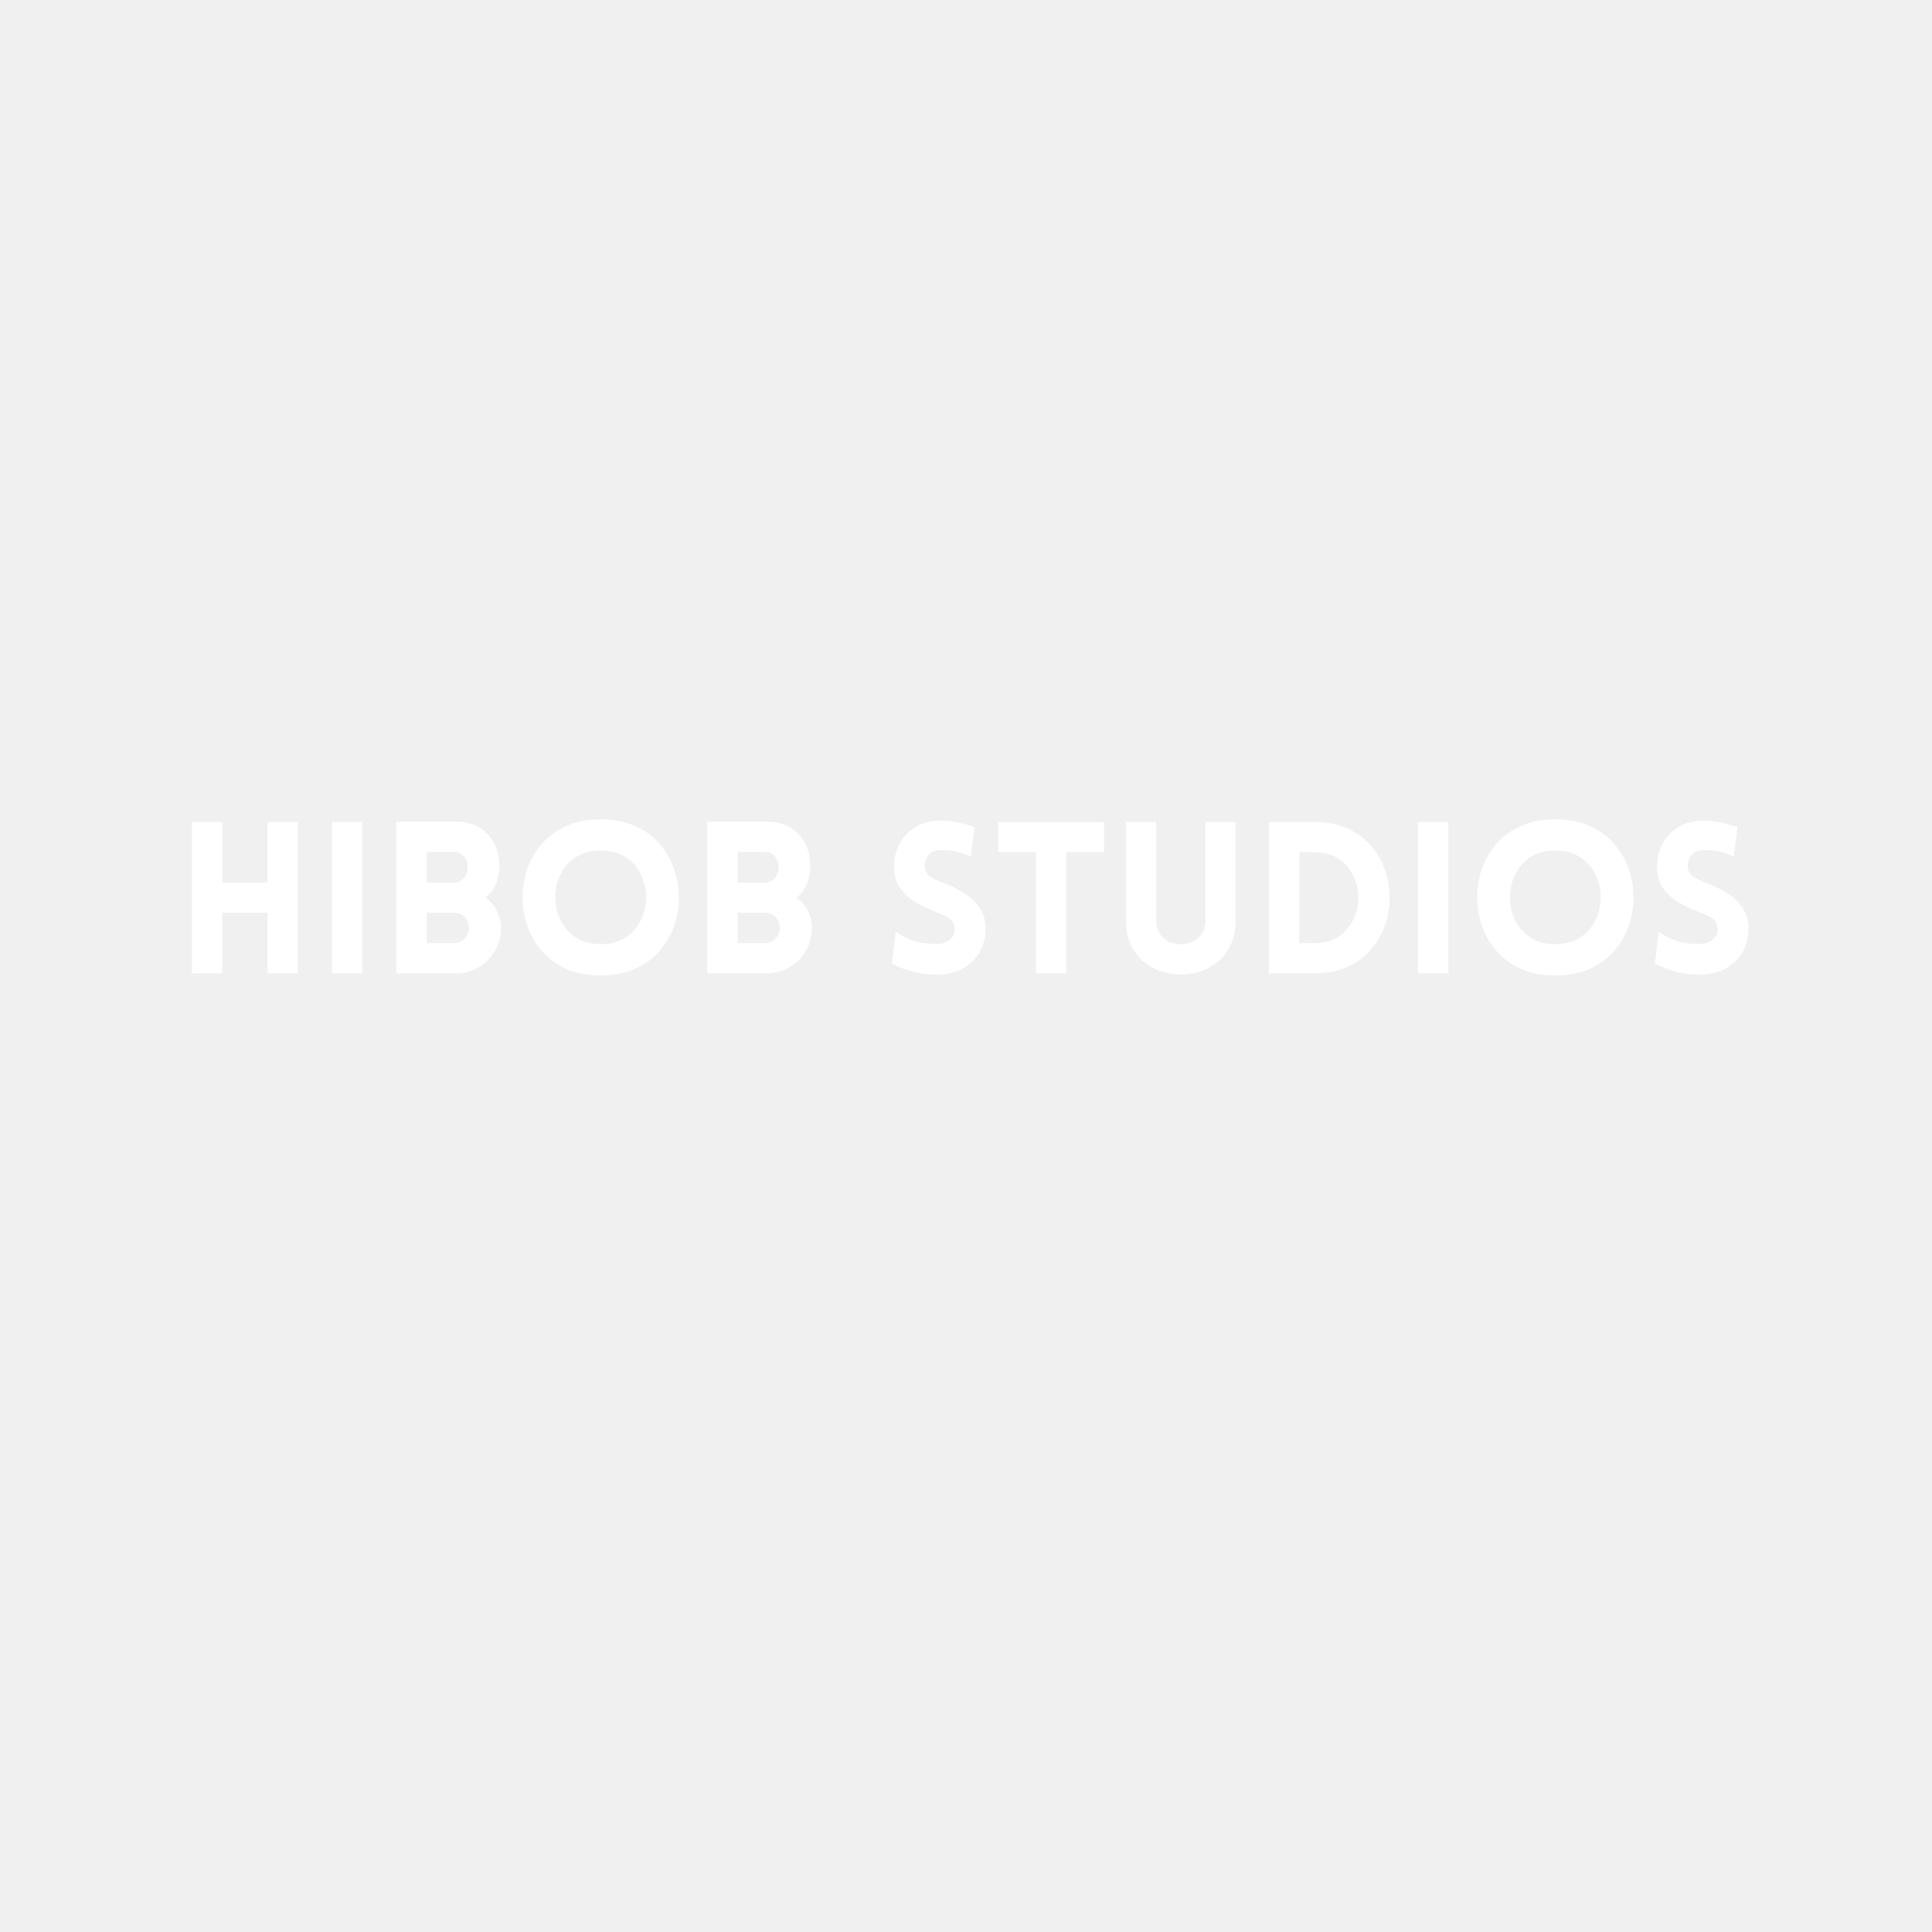
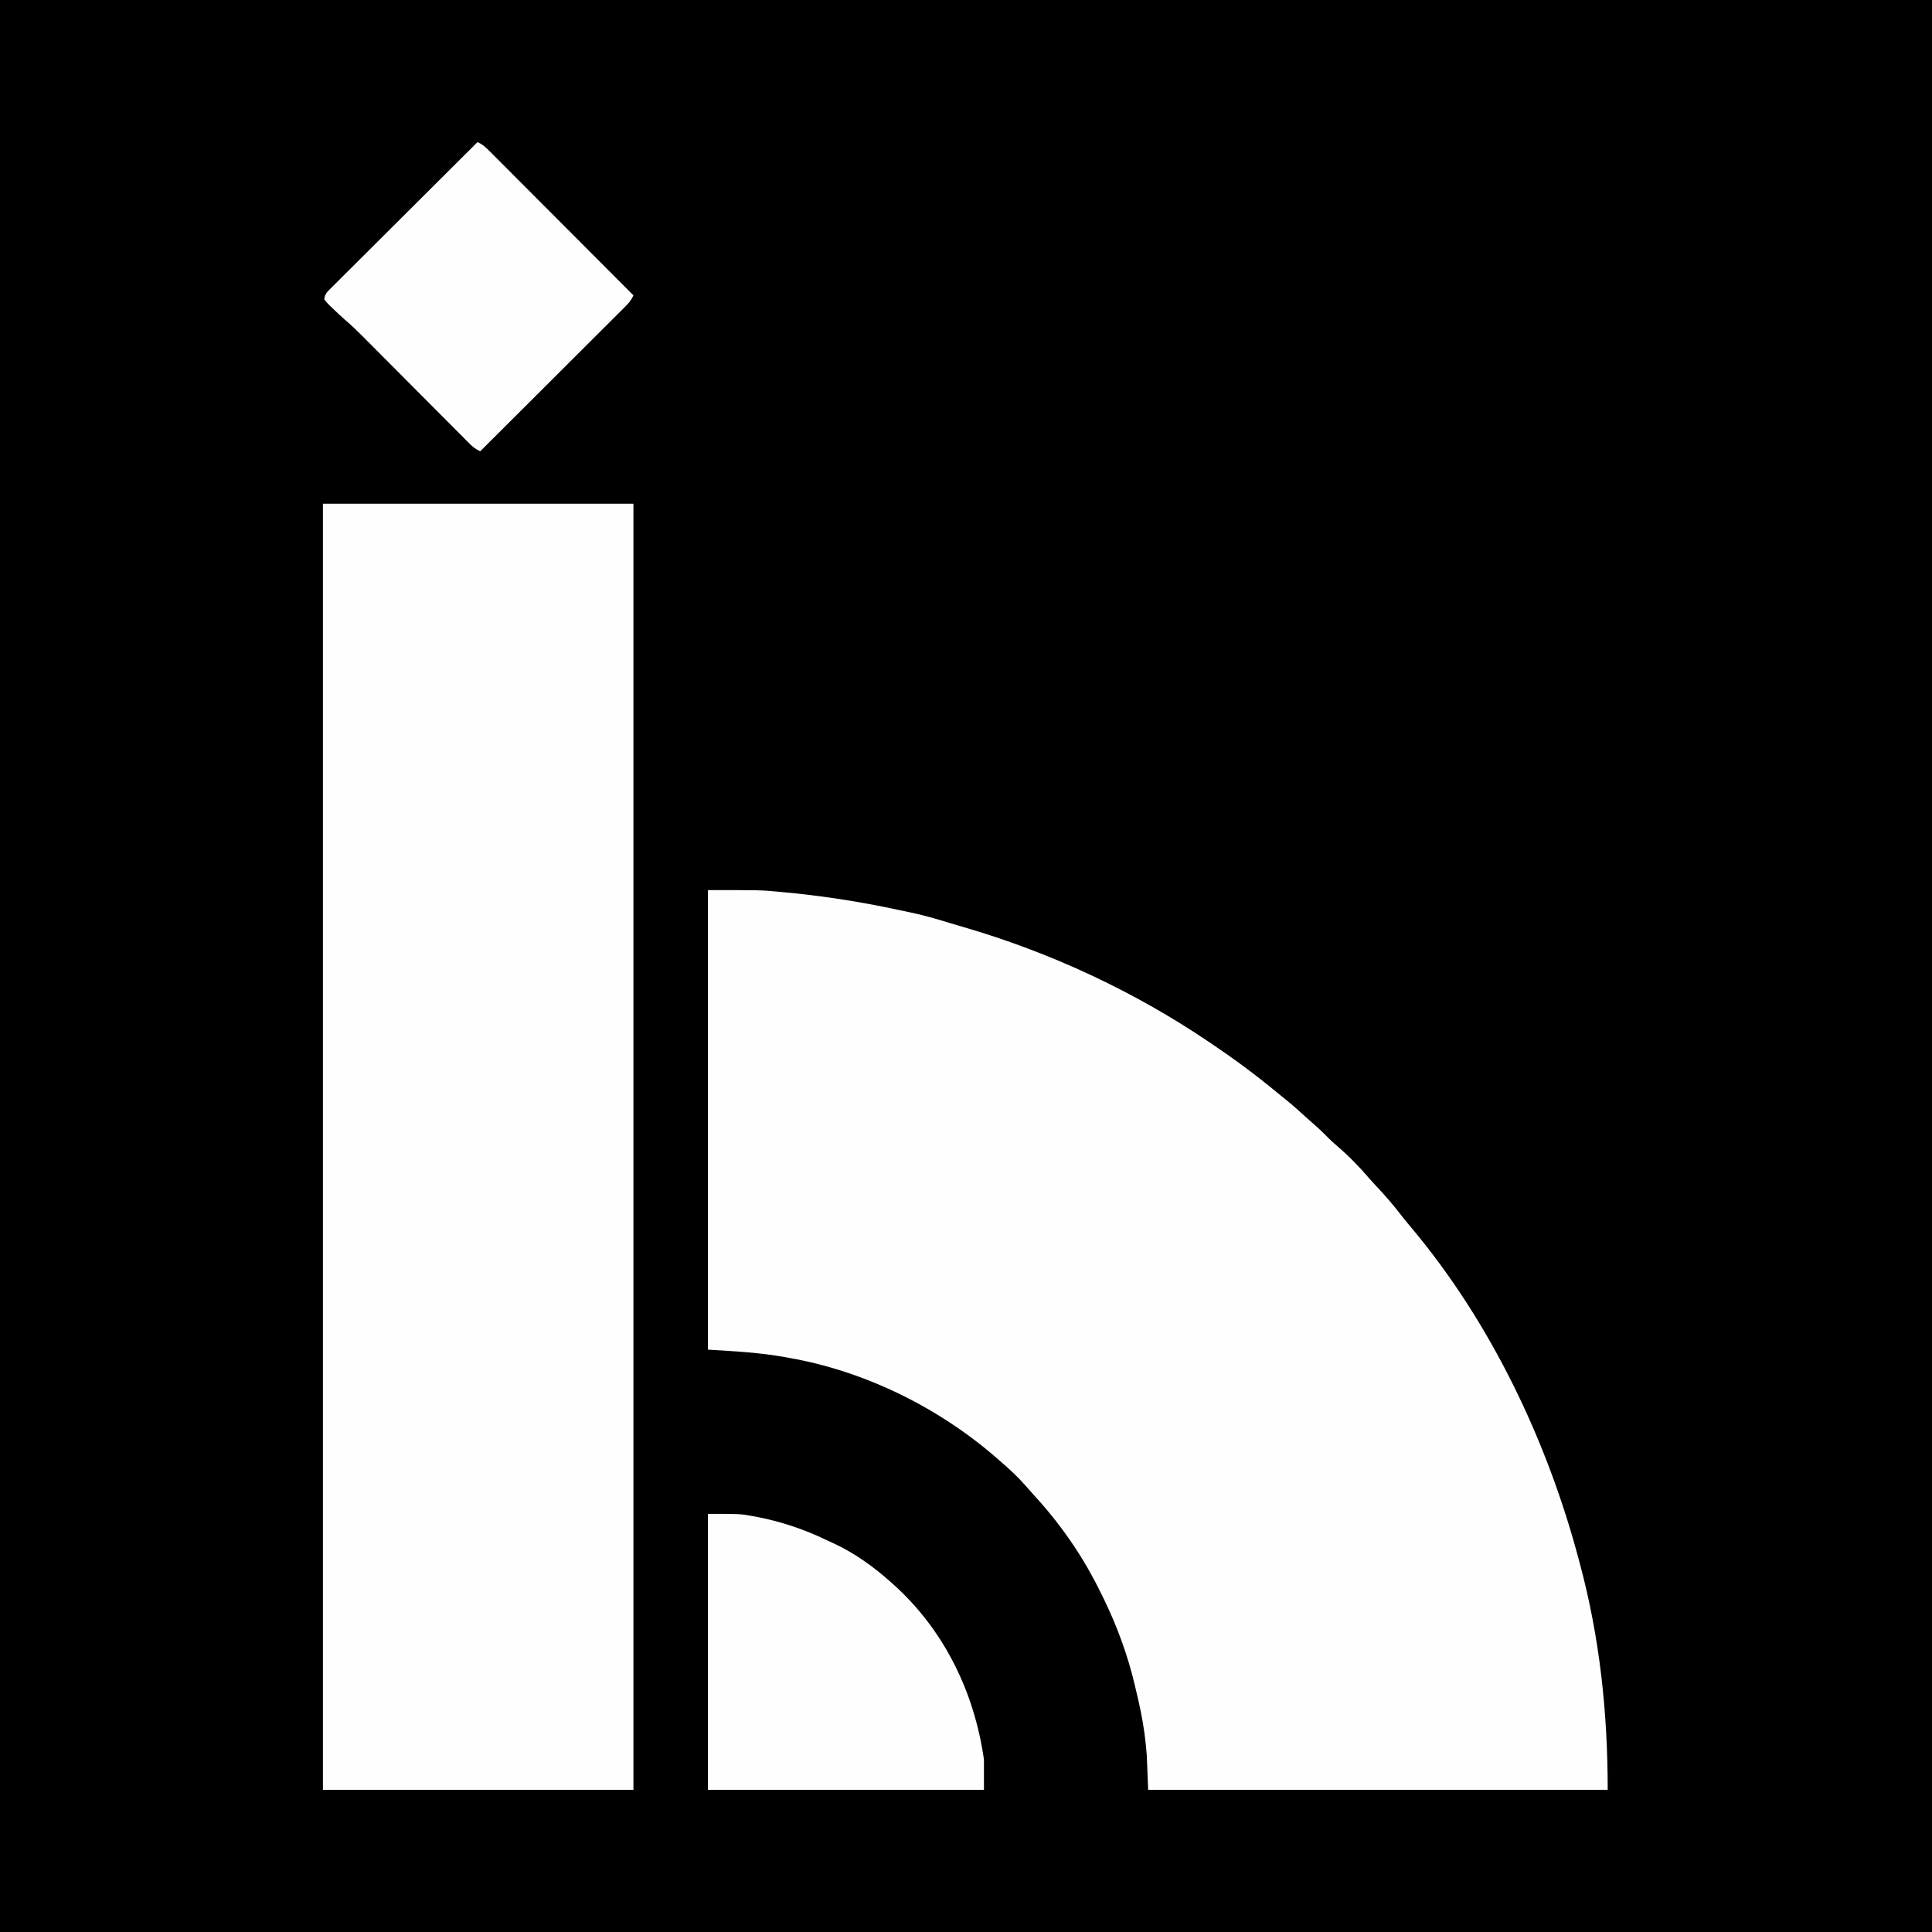
- <svg xmlns="http://www.w3.org/2000/svg" width="1400" zoomAndPan="magnify" viewBox="0 0 1050 1050" height="1400" preserveAspectRatio="xMidYMid meet" version="1.0">
-   <defs>
-     <g />
-     <clipPath id="86d662320c">
-       <rect x="0" width="861" y="0" height="116" />
-     </clipPath>
-   </defs>
-   <g transform="matrix(1, 0, 0, 1, 95, 443)">
-     <g clip-path="url(#86d662320c)">
-       <g fill="#ffffff" fill-opacity="1">
-         <g transform="translate(0.0959602, 85.99438)">
-           <g>
-             <path d="M 66.766 0 L 50.297 0 L 50.297 -32.922 L 25.672 -32.922 L 25.672 0 L 9.203 0 L 9.203 -82.297 L 25.672 -82.297 L 25.672 -49.375 L 50.297 -49.375 L 50.297 -82.297 L 66.766 -82.297 Z M 66.766 0 " />
-           </g>
-         </g>
-       </g>
-       <g fill="#ffffff" fill-opacity="1">
-         <g transform="translate(76.18586, 85.99438)">
-           <g>
-             <path d="M 25.672 0 L 9.203 0 L 9.203 -82.297 L 25.672 -82.297 Z M 25.672 0 " />
-           </g>
-         </g>
-       </g>
-       <g fill="#ffffff" fill-opacity="1">
-         <g transform="translate(111.1803, 85.99438)">
-           <g>
-             <path d="M 9.203 0 L 9.203 -82.422 L 41.781 -82.422 C 46.695 -82.422 50.914 -81.344 54.438 -79.188 C 57.969 -77.039 60.672 -74.086 62.547 -70.328 C 64.43 -66.566 65.301 -62.27 65.156 -57.438 C 65.07 -54.363 64.438 -51.332 63.25 -48.344 C 62.062 -45.352 60.164 -42.973 57.562 -41.203 C 60.238 -39.367 62.328 -36.973 63.828 -34.016 C 65.328 -31.055 66.078 -27.969 66.078 -24.75 C 66.078 -20.145 64.984 -15.977 62.797 -12.25 C 60.609 -8.531 57.672 -5.555 53.984 -3.328 C 50.305 -1.109 46.238 0 41.781 0 Z M 25.781 -65.953 L 25.781 -49.375 L 40.406 -49.375 C 42.781 -49.375 44.641 -50.195 45.984 -51.844 C 47.328 -53.5 48 -55.441 48 -57.672 C 48 -59.973 47.328 -61.926 45.984 -63.531 C 44.641 -65.145 42.781 -65.953 40.406 -65.953 Z M 25.781 -32.922 L 25.781 -16.453 L 40.406 -16.453 C 42.781 -16.453 44.754 -17.258 46.328 -18.875 C 47.898 -20.488 48.688 -22.445 48.688 -24.75 C 48.688 -27.051 47.898 -28.988 46.328 -30.562 C 44.754 -32.133 42.781 -32.922 40.406 -32.922 Z M 25.781 -32.922 " />
-           </g>
-         </g>
-       </g>
-       <g fill="#ffffff" fill-opacity="1">
-         <g transform="translate(182.6657, 85.99438)">
-           <g>
-             <path d="M 48.812 1.156 C 41.75 1.156 35.551 -0.031 30.219 -2.406 C 24.883 -4.789 20.453 -8 16.922 -12.031 C 13.391 -16.062 10.738 -20.609 8.969 -25.672 C 7.207 -30.734 6.328 -35.93 6.328 -41.266 C 6.328 -46.598 7.207 -51.797 8.969 -56.859 C 10.738 -61.93 13.391 -66.477 16.922 -70.5 C 20.453 -74.531 24.883 -77.734 30.219 -80.109 C 35.551 -82.492 41.75 -83.688 48.812 -83.688 C 55.863 -83.688 62.055 -82.492 67.391 -80.109 C 72.723 -77.734 77.156 -74.531 80.688 -70.5 C 84.219 -66.477 86.863 -61.93 88.625 -56.859 C 90.395 -51.797 91.281 -46.598 91.281 -41.266 C 91.281 -35.93 90.395 -30.734 88.625 -25.672 C 86.863 -20.609 84.219 -16.062 80.688 -12.031 C 77.156 -8 72.723 -4.789 67.391 -2.406 C 62.055 -0.031 55.863 1.156 48.812 1.156 Z M 48.812 -15.891 C 53.488 -15.891 57.516 -16.805 60.891 -18.641 C 64.266 -20.484 66.945 -22.922 68.938 -25.953 C 70.938 -28.984 72.281 -32.301 72.969 -35.906 C 73.664 -39.52 73.664 -43.129 72.969 -46.734 C 72.281 -50.336 70.938 -53.656 68.938 -56.688 C 66.945 -59.719 64.266 -62.156 60.891 -64 C 57.516 -65.844 53.488 -66.766 48.812 -66.766 C 44.125 -66.766 40.094 -65.844 36.719 -64 C 33.344 -62.156 30.656 -59.719 28.656 -56.688 C 26.664 -53.656 25.32 -50.336 24.625 -46.734 C 23.938 -43.129 23.938 -39.52 24.625 -35.906 C 25.32 -32.301 26.664 -28.984 28.656 -25.953 C 30.656 -22.922 33.344 -20.484 36.719 -18.641 C 40.094 -16.805 44.125 -15.891 48.812 -15.891 Z M 48.812 -15.891 " />
-           </g>
-         </g>
-       </g>
-       <g fill="#ffffff" fill-opacity="1">
-         <g transform="translate(280.1667, 85.99438)">
-           <g>
-             <path d="M 9.203 0 L 9.203 -82.422 L 41.781 -82.422 C 46.695 -82.422 50.914 -81.344 54.438 -79.188 C 57.969 -77.039 60.672 -74.086 62.547 -70.328 C 64.43 -66.566 65.301 -62.27 65.156 -57.438 C 65.07 -54.363 64.438 -51.332 63.25 -48.344 C 62.062 -45.352 60.164 -42.973 57.562 -41.203 C 60.238 -39.367 62.328 -36.973 63.828 -34.016 C 65.328 -31.055 66.078 -27.969 66.078 -24.75 C 66.078 -20.145 64.984 -15.977 62.797 -12.25 C 60.609 -8.531 57.672 -5.555 53.984 -3.328 C 50.305 -1.109 46.238 0 41.781 0 Z M 25.781 -65.953 L 25.781 -49.375 L 40.406 -49.375 C 42.781 -49.375 44.641 -50.195 45.984 -51.844 C 47.328 -53.5 48 -55.441 48 -57.672 C 48 -59.973 47.328 -61.926 45.984 -63.531 C 44.641 -65.145 42.781 -65.953 40.406 -65.953 Z M 25.781 -32.922 L 25.781 -16.453 L 40.406 -16.453 C 42.781 -16.453 44.754 -17.258 46.328 -18.875 C 47.898 -20.488 48.688 -22.445 48.688 -24.75 C 48.688 -27.051 47.898 -28.988 46.328 -30.562 C 44.754 -32.133 42.781 -32.922 40.406 -32.922 Z M 25.781 -32.922 " />
-           </g>
-         </g>
-       </g>
-       <g fill="#ffffff" fill-opacity="1">
-         <g transform="translate(351.652, 85.99438)">
-           <g />
-         </g>
-       </g>
-       <g fill="#ffffff" fill-opacity="1">
-         <g transform="translate(384.3442, 85.99438)">
-           <g>
-             <path d="M 5.406 -5.297 L 7.484 -22.562 C 10.629 -20.332 13.754 -18.738 16.859 -17.781 C 19.973 -16.82 22.797 -16.266 25.328 -16.109 C 27.859 -15.961 29.738 -15.926 30.969 -16 C 33.414 -16.156 35.504 -17.02 37.234 -18.594 C 38.961 -20.164 39.711 -22.062 39.484 -24.281 C 39.328 -26.664 38.441 -28.473 36.828 -29.703 C 35.223 -30.93 33.27 -31.926 30.969 -32.688 C 26.664 -34.301 22.656 -36.16 18.938 -38.266 C 15.219 -40.379 12.223 -43.008 9.953 -46.156 C 7.691 -49.301 6.562 -53.176 6.562 -57.781 C 6.562 -62.383 7.539 -66.547 9.5 -70.266 C 11.457 -73.992 14.195 -76.969 17.719 -79.188 C 21.25 -81.414 25.281 -82.645 29.812 -82.875 C 31.957 -83.031 34.582 -82.953 37.688 -82.641 C 40.801 -82.336 45.004 -81.266 50.297 -79.422 L 48.234 -63.547 C 43.703 -65.379 40.094 -66.43 37.406 -66.703 C 34.719 -66.973 32.723 -67.07 31.422 -67 C 28.504 -66.844 26.375 -65.844 25.031 -64 C 23.688 -62.156 23.094 -60.082 23.25 -57.781 C 23.477 -55.477 24.473 -53.734 26.234 -52.547 C 28.004 -51.359 30.078 -50.344 32.453 -49.5 C 36.754 -47.957 40.707 -46.055 44.312 -43.797 C 47.926 -41.535 50.82 -38.812 53 -35.625 C 55.188 -32.438 56.281 -28.656 56.281 -24.281 C 56.281 -19.758 55.281 -15.656 53.281 -11.969 C 51.289 -8.289 48.438 -5.336 44.719 -3.109 C 41 -0.879 36.566 0.383 31.422 0.688 C 29.891 0.77 27.801 0.711 25.156 0.516 C 22.508 0.328 19.492 -0.207 16.109 -1.094 C 12.734 -1.977 9.164 -3.379 5.406 -5.297 Z M 5.406 -5.297 " />
-           </g>
-         </g>
-       </g>
-       <g fill="#ffffff" fill-opacity="1">
-         <g transform="translate(445.2392, 85.99438)">
-           <g>
-             <path d="M 39.25 0 L 22.797 0 L 22.797 -65.844 L 2.297 -65.844 L 2.297 -82.188 L 59.734 -82.188 L 59.734 -65.844 L 39.25 -65.844 Z M 39.25 0 " />
-           </g>
-         </g>
-       </g>
-       <g fill="#ffffff" fill-opacity="1">
-         <g transform="translate(508.2062, 85.99438)">
-           <g>
-             <path d="M 68.266 -28.656 C 68.266 -23.062 67.188 -18.266 65.031 -14.266 C 62.883 -10.273 60.047 -7.094 56.516 -4.719 C 52.984 -2.344 49.109 -0.754 44.891 0.047 C 40.672 0.859 36.43 0.859 32.172 0.047 C 27.91 -0.754 24.016 -2.344 20.484 -4.719 C 16.953 -7.094 14.113 -10.273 11.969 -14.266 C 9.82 -18.266 8.75 -23.062 8.75 -28.656 L 8.75 -82.297 L 25.203 -82.297 L 25.203 -28.781 C 25.203 -25.32 26.102 -22.555 27.906 -20.484 C 29.719 -18.41 31.945 -17.031 34.594 -16.344 C 37.238 -15.656 39.883 -15.656 42.531 -16.344 C 45.176 -17.031 47.398 -18.41 49.203 -20.484 C 51.016 -22.555 51.922 -25.32 51.922 -28.781 L 51.922 -82.297 L 68.266 -82.297 Z M 68.266 -28.656 " />
-           </g>
-         </g>
-       </g>
-       <g fill="#ffffff" fill-opacity="1">
-         <g transform="translate(585.4472, 85.99438)">
-           <g>
-             <path d="M 33.734 -82.297 C 40.555 -82.297 46.535 -81.145 51.672 -78.844 C 56.816 -76.539 61.098 -73.43 64.516 -69.516 C 67.93 -65.609 70.504 -61.195 72.234 -56.281 C 73.961 -51.375 74.828 -46.328 74.828 -41.141 C 74.828 -35.961 73.961 -30.914 72.234 -26 C 70.504 -21.094 67.93 -16.68 64.516 -12.766 C 61.098 -8.859 56.816 -5.754 51.672 -3.453 C 46.535 -1.148 40.555 0 33.734 0 L 9.203 0 L 9.203 -82.297 Z M 33.734 -65.844 L 25.672 -65.844 L 25.672 -16.453 L 33.734 -16.453 C 38.336 -16.453 42.27 -17.332 45.531 -19.094 C 48.789 -20.863 51.395 -23.227 53.344 -26.188 C 55.301 -29.145 56.609 -32.383 57.266 -35.906 C 57.922 -39.438 57.922 -42.945 57.266 -46.438 C 56.609 -49.938 55.301 -53.16 53.344 -56.109 C 51.395 -59.066 48.789 -61.426 45.531 -63.188 C 42.27 -64.957 38.336 -65.844 33.734 -65.844 Z M 33.734 -65.844 " />
-           </g>
-         </g>
-       </g>
-       <g fill="#ffffff" fill-opacity="1">
-         <g transform="translate(666.487, 85.99438)">
-           <g>
-             <path d="M 25.672 0 L 9.203 0 L 9.203 -82.297 L 25.672 -82.297 Z M 25.672 0 " />
-           </g>
-         </g>
-       </g>
-       <g fill="#ffffff" fill-opacity="1">
-         <g transform="translate(701.4814, 85.99438)">
-           <g>
-             <path d="M 48.812 1.156 C 41.75 1.156 35.551 -0.031 30.219 -2.406 C 24.883 -4.789 20.453 -8 16.922 -12.031 C 13.391 -16.062 10.738 -20.609 8.969 -25.672 C 7.207 -30.734 6.328 -35.93 6.328 -41.266 C 6.328 -46.598 7.207 -51.797 8.969 -56.859 C 10.738 -61.93 13.391 -66.477 16.922 -70.5 C 20.453 -74.531 24.883 -77.734 30.219 -80.109 C 35.551 -82.492 41.75 -83.688 48.812 -83.688 C 55.863 -83.688 62.055 -82.492 67.391 -80.109 C 72.723 -77.734 77.156 -74.531 80.688 -70.5 C 84.219 -66.477 86.863 -61.93 88.625 -56.859 C 90.395 -51.797 91.281 -46.598 91.281 -41.266 C 91.281 -35.93 90.395 -30.734 88.625 -25.672 C 86.863 -20.609 84.219 -16.062 80.688 -12.031 C 77.156 -8 72.723 -4.789 67.391 -2.406 C 62.055 -0.031 55.863 1.156 48.812 1.156 Z M 48.812 -15.891 C 53.488 -15.891 57.516 -16.805 60.891 -18.641 C 64.266 -20.484 66.945 -22.922 68.938 -25.953 C 70.938 -28.984 72.281 -32.301 72.969 -35.906 C 73.664 -39.52 73.664 -43.129 72.969 -46.734 C 72.281 -50.336 70.938 -53.656 68.938 -56.688 C 66.945 -59.719 64.266 -62.156 60.891 -64 C 57.516 -65.844 53.488 -66.766 48.812 -66.766 C 44.125 -66.766 40.094 -65.844 36.719 -64 C 33.344 -62.156 30.656 -59.719 28.656 -56.688 C 26.664 -53.656 25.32 -50.336 24.625 -46.734 C 23.938 -43.129 23.938 -39.52 24.625 -35.906 C 25.32 -32.301 26.664 -28.984 28.656 -25.953 C 30.656 -22.922 33.344 -20.484 36.719 -18.641 C 40.094 -16.805 44.125 -15.891 48.812 -15.891 Z M 48.812 -15.891 " />
-           </g>
-         </g>
-       </g>
-       <g fill="#ffffff" fill-opacity="1">
-         <g transform="translate(798.9824, 85.99438)">
-           <g>
-             <path d="M 5.406 -5.297 L 7.484 -22.562 C 10.629 -20.332 13.754 -18.738 16.859 -17.781 C 19.973 -16.82 22.797 -16.266 25.328 -16.109 C 27.859 -15.961 29.738 -15.926 30.969 -16 C 33.414 -16.156 35.504 -17.02 37.234 -18.594 C 38.961 -20.164 39.711 -22.062 39.484 -24.281 C 39.328 -26.664 38.441 -28.473 36.828 -29.703 C 35.223 -30.93 33.27 -31.926 30.969 -32.688 C 26.664 -34.301 22.656 -36.16 18.938 -38.266 C 15.219 -40.379 12.223 -43.008 9.953 -46.156 C 7.691 -49.301 6.562 -53.176 6.562 -57.781 C 6.562 -62.383 7.539 -66.547 9.5 -70.266 C 11.457 -73.992 14.195 -76.969 17.719 -79.188 C 21.25 -81.414 25.281 -82.645 29.812 -82.875 C 31.957 -83.031 34.582 -82.953 37.688 -82.641 C 40.801 -82.336 45.004 -81.266 50.297 -79.422 L 48.234 -63.547 C 43.703 -65.379 40.094 -66.43 37.406 -66.703 C 34.719 -66.973 32.723 -67.07 31.422 -67 C 28.504 -66.844 26.375 -65.844 25.031 -64 C 23.688 -62.156 23.094 -60.082 23.25 -57.781 C 23.477 -55.477 24.473 -53.734 26.234 -52.547 C 28.004 -51.359 30.078 -50.344 32.453 -49.5 C 36.754 -47.957 40.707 -46.055 44.312 -43.797 C 47.926 -41.535 50.82 -38.812 53 -35.625 C 55.188 -32.438 56.281 -28.656 56.281 -24.281 C 56.281 -19.758 55.281 -15.656 53.281 -11.969 C 51.289 -8.289 48.438 -5.336 44.719 -3.109 C 41 -0.879 36.566 0.383 31.422 0.688 C 29.891 0.77 27.801 0.711 25.156 0.516 C 22.508 0.328 19.492 -0.207 16.109 -1.094 C 12.734 -1.977 9.164 -3.379 5.406 -5.297 Z M 5.406 -5.297 " />
-           </g>
-         </g>
-       </g>
-     </g>
-   </g>
+ <svg xmlns="http://www.w3.org/2000/svg" version="1.1" width="1400" height="1400">
+   <path d="M0 0 C462 0 924 0 1400 0 C1400 462 1400 924 1400 1400 C938 1400 476 1400 0 1400 C0 938 0 476 0 0 Z " fill="#000000" transform="translate(0,0)" />
+   <path d="M0 0 C38.472 0 38.472 0 50.438 1.125 C51.506 1.22 51.506 1.22 52.596 1.317 C81.279 3.881 109.826 8.252 137.968 14.345 C140.686 14.932 143.408 15.498 146.133 16.055 C156.299 18.169 166.172 21.031 176.083 24.113 C178.995 24.999 181.918 25.849 184.842 26.695 C247.8 44.967 308.685 73.262 363 110 C363.706 110.475 364.412 110.949 365.139 111.438 C381.416 122.41 397.145 134.046 412.263 146.567 C414.762 148.629 417.29 150.654 419.812 152.688 C424.5 156.523 428.982 160.555 433.438 164.656 C435.657 166.686 437.907 168.665 440.188 170.625 C443.633 173.614 446.824 176.806 450.023 180.055 C451.833 181.835 453.689 183.485 455.625 185.125 C464.013 192.35 471.97 200.379 479.113 208.836 C480.68 210.633 482.279 212.371 483.918 214.102 C490.469 221.02 496.585 228.086 502.391 235.641 C504.819 238.795 507.361 241.839 509.938 244.875 C567.308 313.358 608.14 398.909 631 485 C631.397 486.469 631.397 486.469 631.802 487.968 C646.307 541.922 652 596.128 652 652 C542.11 652 432.22 652 319 652 C318.67 643.75 318.34 635.5 318 627 C317.654 622.749 317.295 618.591 316.75 614.375 C316.622 613.356 316.494 612.337 316.363 611.288 C314.909 600.371 312.593 589.696 310 579 C309.78 578.065 309.559 577.13 309.333 576.166 C304.169 554.372 296.705 533.941 286.938 513.812 C286.604 513.125 286.271 512.438 285.928 511.73 C279.195 497.911 271.778 484.643 263 472 C262.416 471.157 262.416 471.157 261.82 470.296 C254.023 459.083 245.604 448.624 236.348 438.566 C234.297 436.324 232.295 434.052 230.312 431.75 C224.678 425.287 218.507 419.568 212 414 C211.087 413.198 210.175 412.396 209.234 411.57 C167.304 375.028 113.829 348.621 59 339 C58.074 338.83 57.148 338.66 56.194 338.485 C37.389 335.081 19.251 334.167 0 333 C0 223.11 0 113.22 0 0 Z " fill="#FEFEFE" transform="translate(513,645)" />
+   <path d="M0 0 C74.25 0 148.5 0 225 0 C225 307.56 225 615.12 225 932 C150.75 932 76.5 932 0 932 C0 624.44 0 316.88 0 0 Z " fill="#FEFEFE" transform="translate(234,365)" />
+   <path d="M0 0 C23.42 0 23.42 0 31.625 1.5 C32.608 1.673 33.591 1.846 34.604 2.024 C52.476 5.398 69.828 11.174 86.176 19.121 C87.779 19.893 89.402 20.622 91.027 21.344 C105.75 28.116 119.932 38.213 132 49 C132.515 49.456 133.029 49.912 133.56 50.381 C170.915 83.59 192.975 128.822 200 178 C200 185.26 200 192.52 200 200 C134 200 68 200 0 200 C0 134 0 68 0 0 Z " fill="#FEFEFE" transform="translate(513,1097)" />
+   <path d="M0 0 C3.586 1.522 5.879 3.633 8.619 6.379 C9.542 7.298 10.464 8.218 11.415 9.166 C12.43 10.188 13.445 11.211 14.46 12.233 C15.534 13.308 16.608 14.382 17.683 15.455 C20.599 18.37 23.508 21.291 26.416 24.213 C29.457 27.266 32.503 30.314 35.549 33.362 C41.315 39.134 47.076 44.912 52.835 50.691 C59.392 57.27 65.955 63.844 72.518 70.417 C86.018 83.939 99.511 97.467 113 111 C111.478 114.586 109.367 116.879 106.621 119.619 C105.702 120.542 104.782 121.464 103.834 122.415 C102.812 123.43 101.789 124.445 100.767 125.46 C99.692 126.534 98.618 127.608 97.545 128.683 C94.63 131.599 91.709 134.508 88.787 137.416 C85.734 140.457 82.686 143.503 79.638 146.549 C73.866 152.315 68.088 158.076 62.309 163.835 C55.73 170.392 49.156 176.955 42.583 183.518 C29.061 197.018 15.533 210.511 2 224 C-1.185 222.594 -3.318 220.928 -5.768 218.466 C-6.502 217.733 -7.237 217 -7.993 216.244 C-9.187 215.037 -9.187 215.037 -10.405 213.806 C-11.251 212.959 -12.097 212.111 -12.969 211.238 C-15.287 208.915 -17.6 206.587 -19.912 204.258 C-22.339 201.815 -24.771 199.378 -27.204 196.941 C-31.816 192.317 -36.424 187.689 -41.029 183.058 C-49.259 174.784 -57.494 166.515 -65.735 158.252 C-68.152 155.829 -70.567 153.404 -72.979 150.976 C-75.676 148.262 -78.376 145.551 -81.077 142.841 C-81.865 142.047 -82.653 141.252 -83.464 140.433 C-87.582 136.307 -91.778 132.344 -96.206 128.551 C-99.261 125.91 -102.171 123.13 -105.062 120.312 C-105.655 119.758 -106.247 119.203 -106.857 118.631 C-108.535 116.988 -108.535 116.988 -111 114 C-110.838 110.039 -108.399 108.029 -105.704 105.343 C-104.777 104.412 -103.85 103.481 -102.895 102.522 C-101.86 101.497 -100.824 100.473 -99.789 99.448 C-98.704 98.365 -97.62 97.28 -96.537 96.195 C-93.594 93.251 -90.641 90.316 -87.686 87.382 C-84.601 84.315 -81.524 81.24 -78.445 78.165 C-72.615 72.344 -66.777 66.531 -60.936 60.72 C-54.287 54.104 -47.646 47.48 -41.006 40.855 C-27.347 27.227 -13.677 13.61 0 0 Z " fill="#FEFEFE" transform="translate(346,103)" />
</svg>
